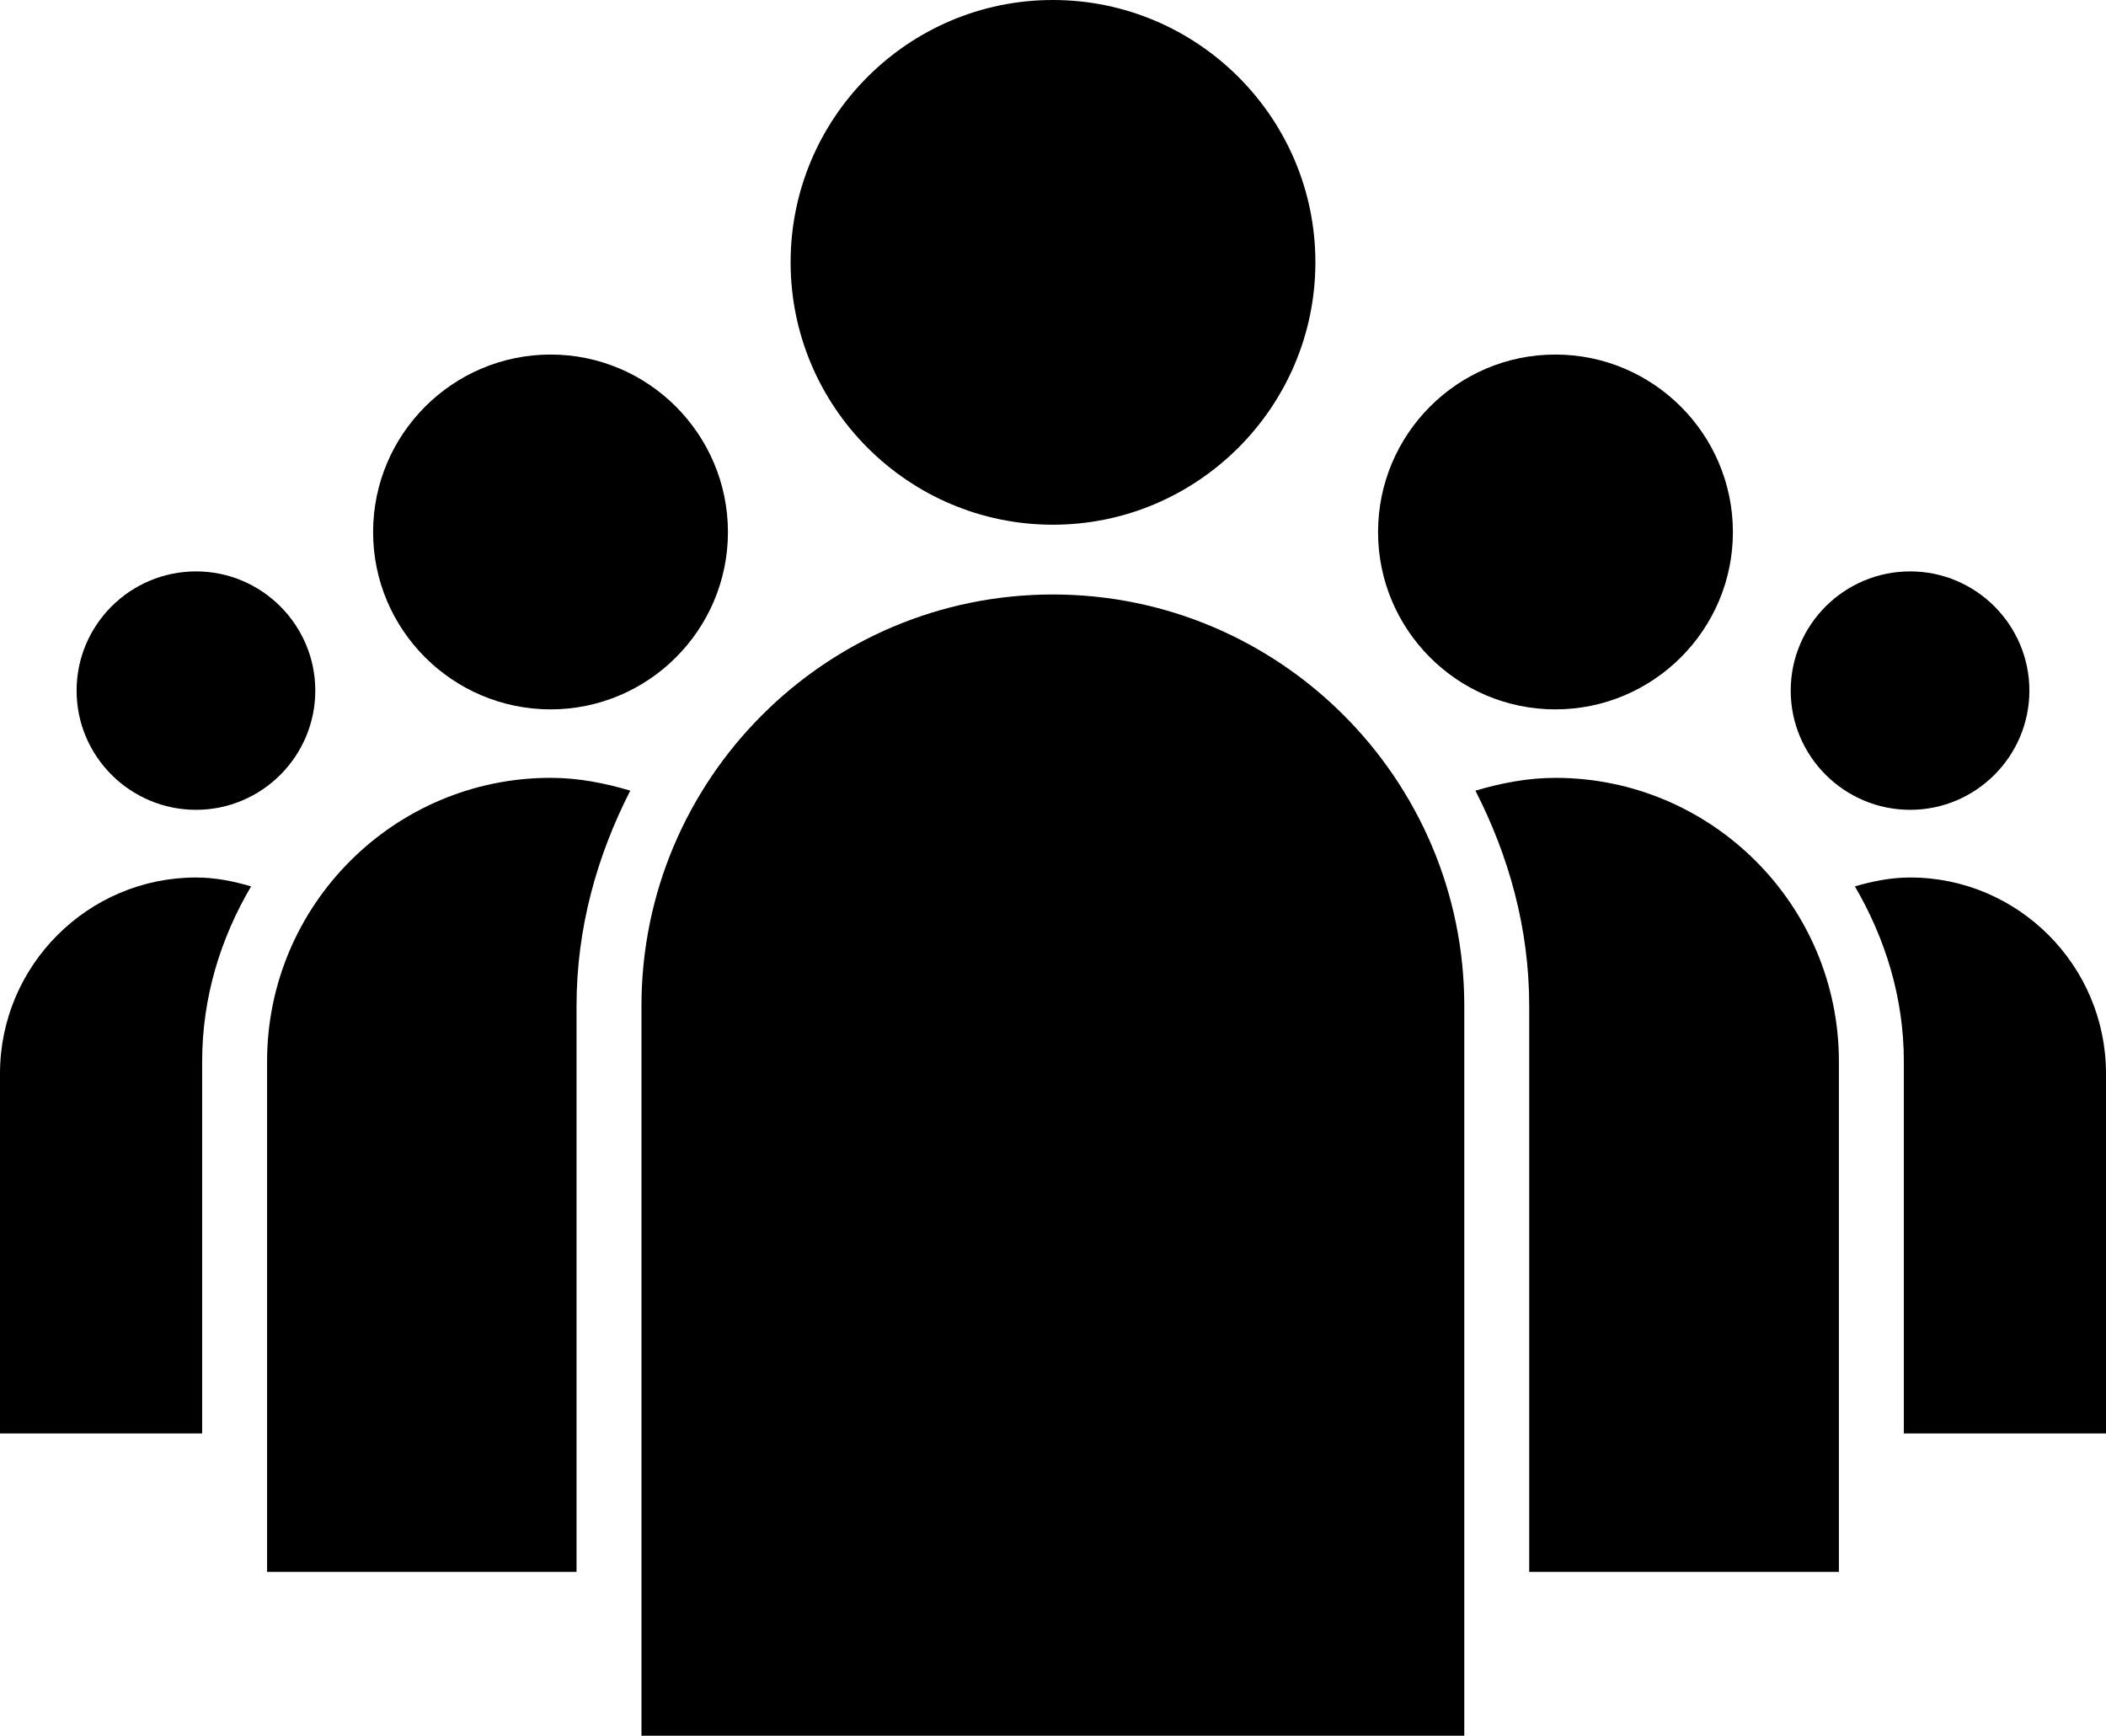
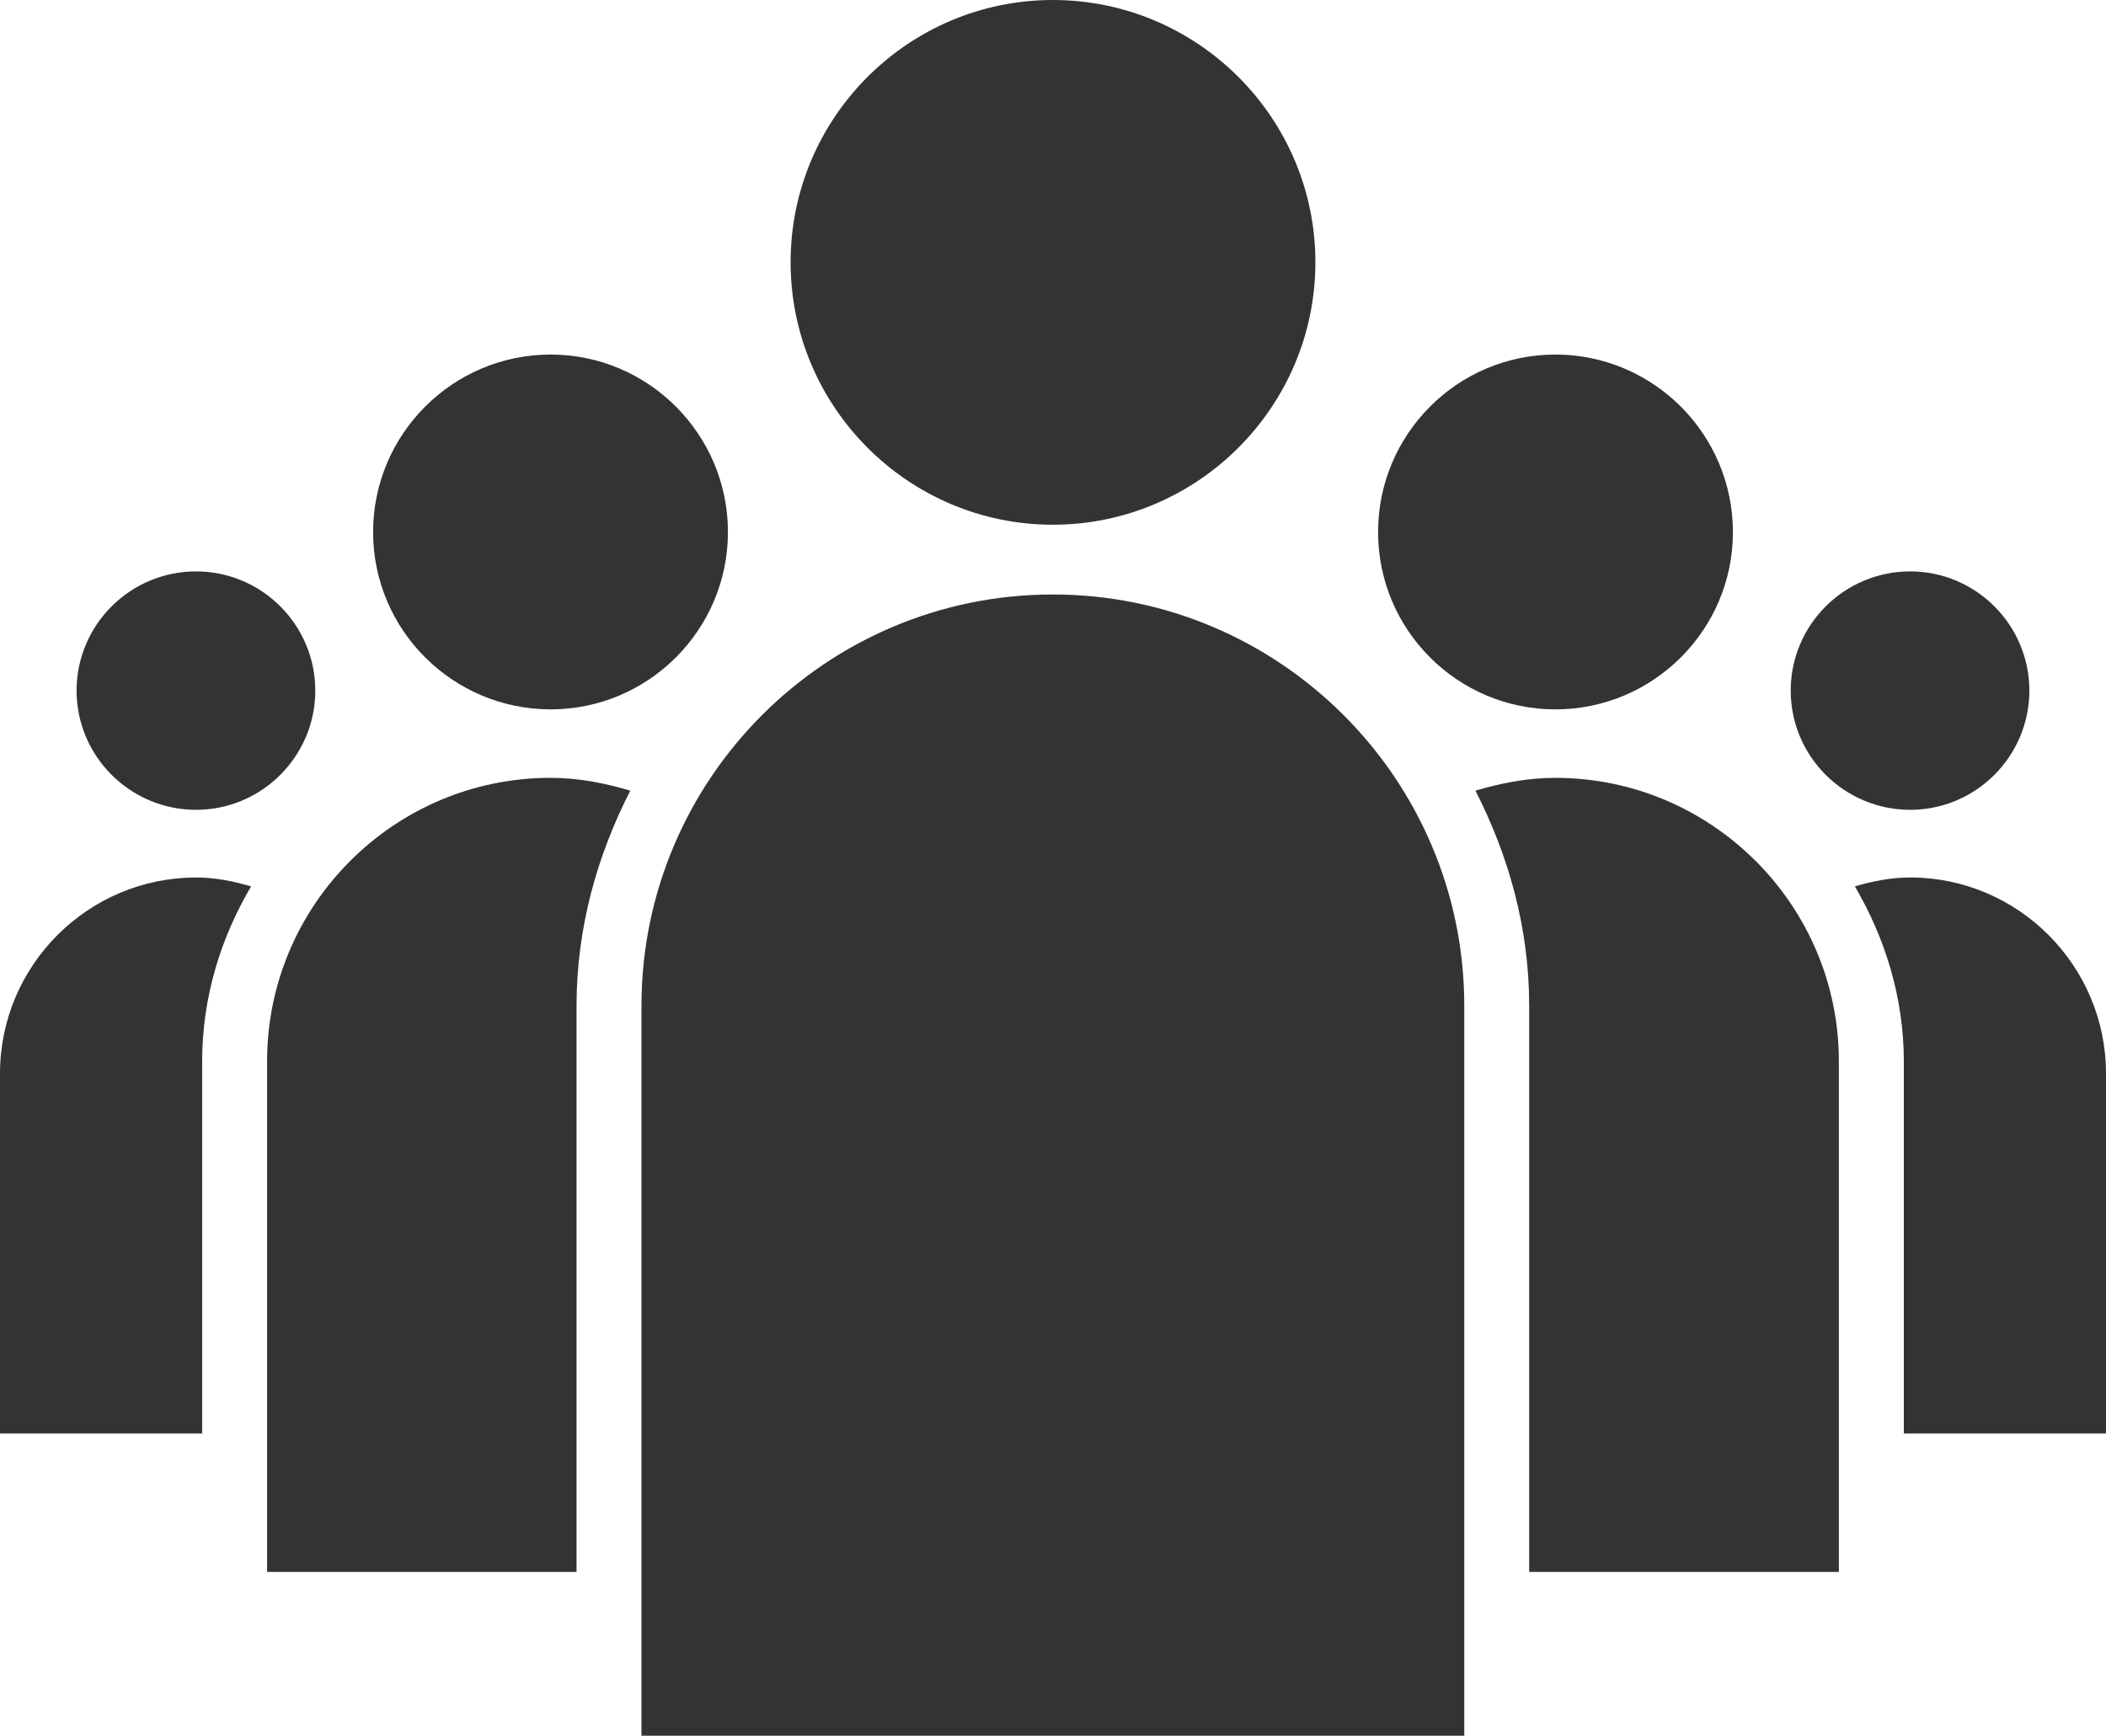
<svg xmlns="http://www.w3.org/2000/svg" version="1.1" id="Layer_1" x="0px" y="0px" width="100px" height="82.428px" viewBox="0 0 100 82.428" enable-background="new 0 0 100 82.428" xml:space="preserve">
-   <path d="M90.702,27.135c-3.131,0-5.673,2.541-5.673,5.661c0,3.119,2.542,5.661,5.673,5.661c3.119,0,5.66-2.542,5.66-5.661  C96.362,29.676,93.821,27.135,90.702,27.135z" />
-   <path d="M9.31,27.135c-3.131,0-5.673,2.541-5.673,5.661c0,3.119,2.542,5.661,5.673,5.661c3.119,0,5.661-2.542,5.661-5.661  C14.971,29.676,12.429,27.135,9.31,27.135z" />
-   <path d="M73.853,16.837c-4.648,0-8.418,3.782-8.418,8.431c0,4.643,3.77,8.419,8.418,8.419c4.649,0,8.431-3.776,8.431-8.419  C82.283,20.619,78.502,16.837,73.853,16.837z" />
-   <path d="M100,68.071h-9.599V50.403c0-3.041-0.892-5.859-2.325-8.31c0.844-0.247,1.711-0.422,2.626-0.422  c5.119,0,9.298,4.179,9.298,9.31V68.071z" />
-   <path d="M26.147,16.837c-4.649,0-8.431,3.782-8.431,8.431c0,4.643,3.781,8.419,8.431,8.419c4.637,0,8.418-3.776,8.418-8.419  C34.565,20.619,30.784,16.837,26.147,16.837z" />
-   <path d="M9.31,41.671c0.915,0,1.771,0.175,2.613,0.422c-1.445,2.451-2.324,5.269-2.324,8.31v17.668H0v-17.09  C0,45.851,4.179,41.671,9.31,41.671z" />
-   <path d="M49.994,0c-6.865,0-12.453,5.588-12.453,12.453c0,6.871,5.588,12.465,12.453,12.465s12.465-5.594,12.465-12.465  C62.459,5.588,56.859,0,49.994,0z" />
-   <path d="M87.317,74.647H72.612V47.766c0-3.697-0.976-7.136-2.554-10.219c1.205-0.355,2.47-0.608,3.794-0.608  c7.419,0,13.465,6.04,13.465,13.465V74.647z" />
-   <path d="M27.376,47.766v26.882H12.682V50.403c0-7.425,6.034-13.465,13.465-13.465c1.324,0,2.577,0.253,3.781,0.608  C28.352,40.63,27.376,44.068,27.376,47.766z" />
-   <path d="M30.459,82.428h39.07V47.766c0-10.773-8.769-19.535-19.535-19.535c-10.779,0-19.535,8.762-19.535,19.535V82.428z" />
+   <path fill="#333333" d="M90.702,27.135c-3.132,0-5.673,2.541-5.673,5.661c0,3.119,2.541,5.661,5.673,5.661  c3.118,0,5.659-2.542,5.659-5.661C96.361,29.676,93.82,27.135,90.702,27.135z" />
+   <path fill="#333333" d="M9.31,27.135c-3.131,0-5.673,2.541-5.673,5.661c0,3.119,2.542,5.661,5.673,5.661  c3.119,0,5.661-2.542,5.661-5.661C14.971,29.676,12.429,27.135,9.31,27.135z" />
+   <path fill="#333333" d="M73.854,16.837c-4.648,0-8.418,3.782-8.418,8.431c0,4.643,3.77,8.419,8.418,8.419s8.431-3.776,8.431-8.419  C82.283,20.619,78.502,16.837,73.854,16.837z" />
+   <path fill="#333333" d="M100,68.071h-9.6V50.403c0-3.041-0.892-5.859-2.324-8.311c0.844-0.246,1.711-0.422,2.626-0.422  c5.118,0,9.298,4.18,9.298,9.311V68.071z" />
+   <path fill="#333333" d="M26.147,16.837c-4.649,0-8.431,3.782-8.431,8.431c0,4.643,3.781,8.419,8.431,8.419  c4.637,0,8.418-3.776,8.418-8.419C34.565,20.619,30.784,16.837,26.147,16.837z" />
+   <path fill="#333333" d="M9.31,41.671c0.915,0,1.771,0.176,2.613,0.422c-1.445,2.451-2.324,5.27-2.324,8.311v17.668H0v-17.09  C0,45.851,4.179,41.671,9.31,41.671z" />
+   <path fill="#333333" d="M49.994,0c-6.865,0-12.453,5.588-12.453,12.453c0,6.871,5.588,12.465,12.453,12.465  s12.465-5.594,12.465-12.465C62.459,5.588,56.859,0,49.994,0z" />
+   <path fill="#333333" d="M87.316,74.647H72.611V47.767c0-3.697-0.975-7.137-2.553-10.22c1.205-0.355,2.469-0.608,3.793-0.608  c7.42,0,13.465,6.041,13.465,13.464V74.647z" />
+   <path fill="#333333" d="M27.376,47.767v26.881H12.682V50.403c0-7.426,6.034-13.465,13.465-13.465c1.324,0,2.577,0.253,3.781,0.608  C28.352,40.63,27.376,44.067,27.376,47.767z" />
+   <path fill="#333333" d="M30.459,82.428h39.07V47.767c0-10.773-8.77-19.536-19.535-19.536c-10.779,0-19.535,8.762-19.535,19.536  V82.428z" />
</svg>
